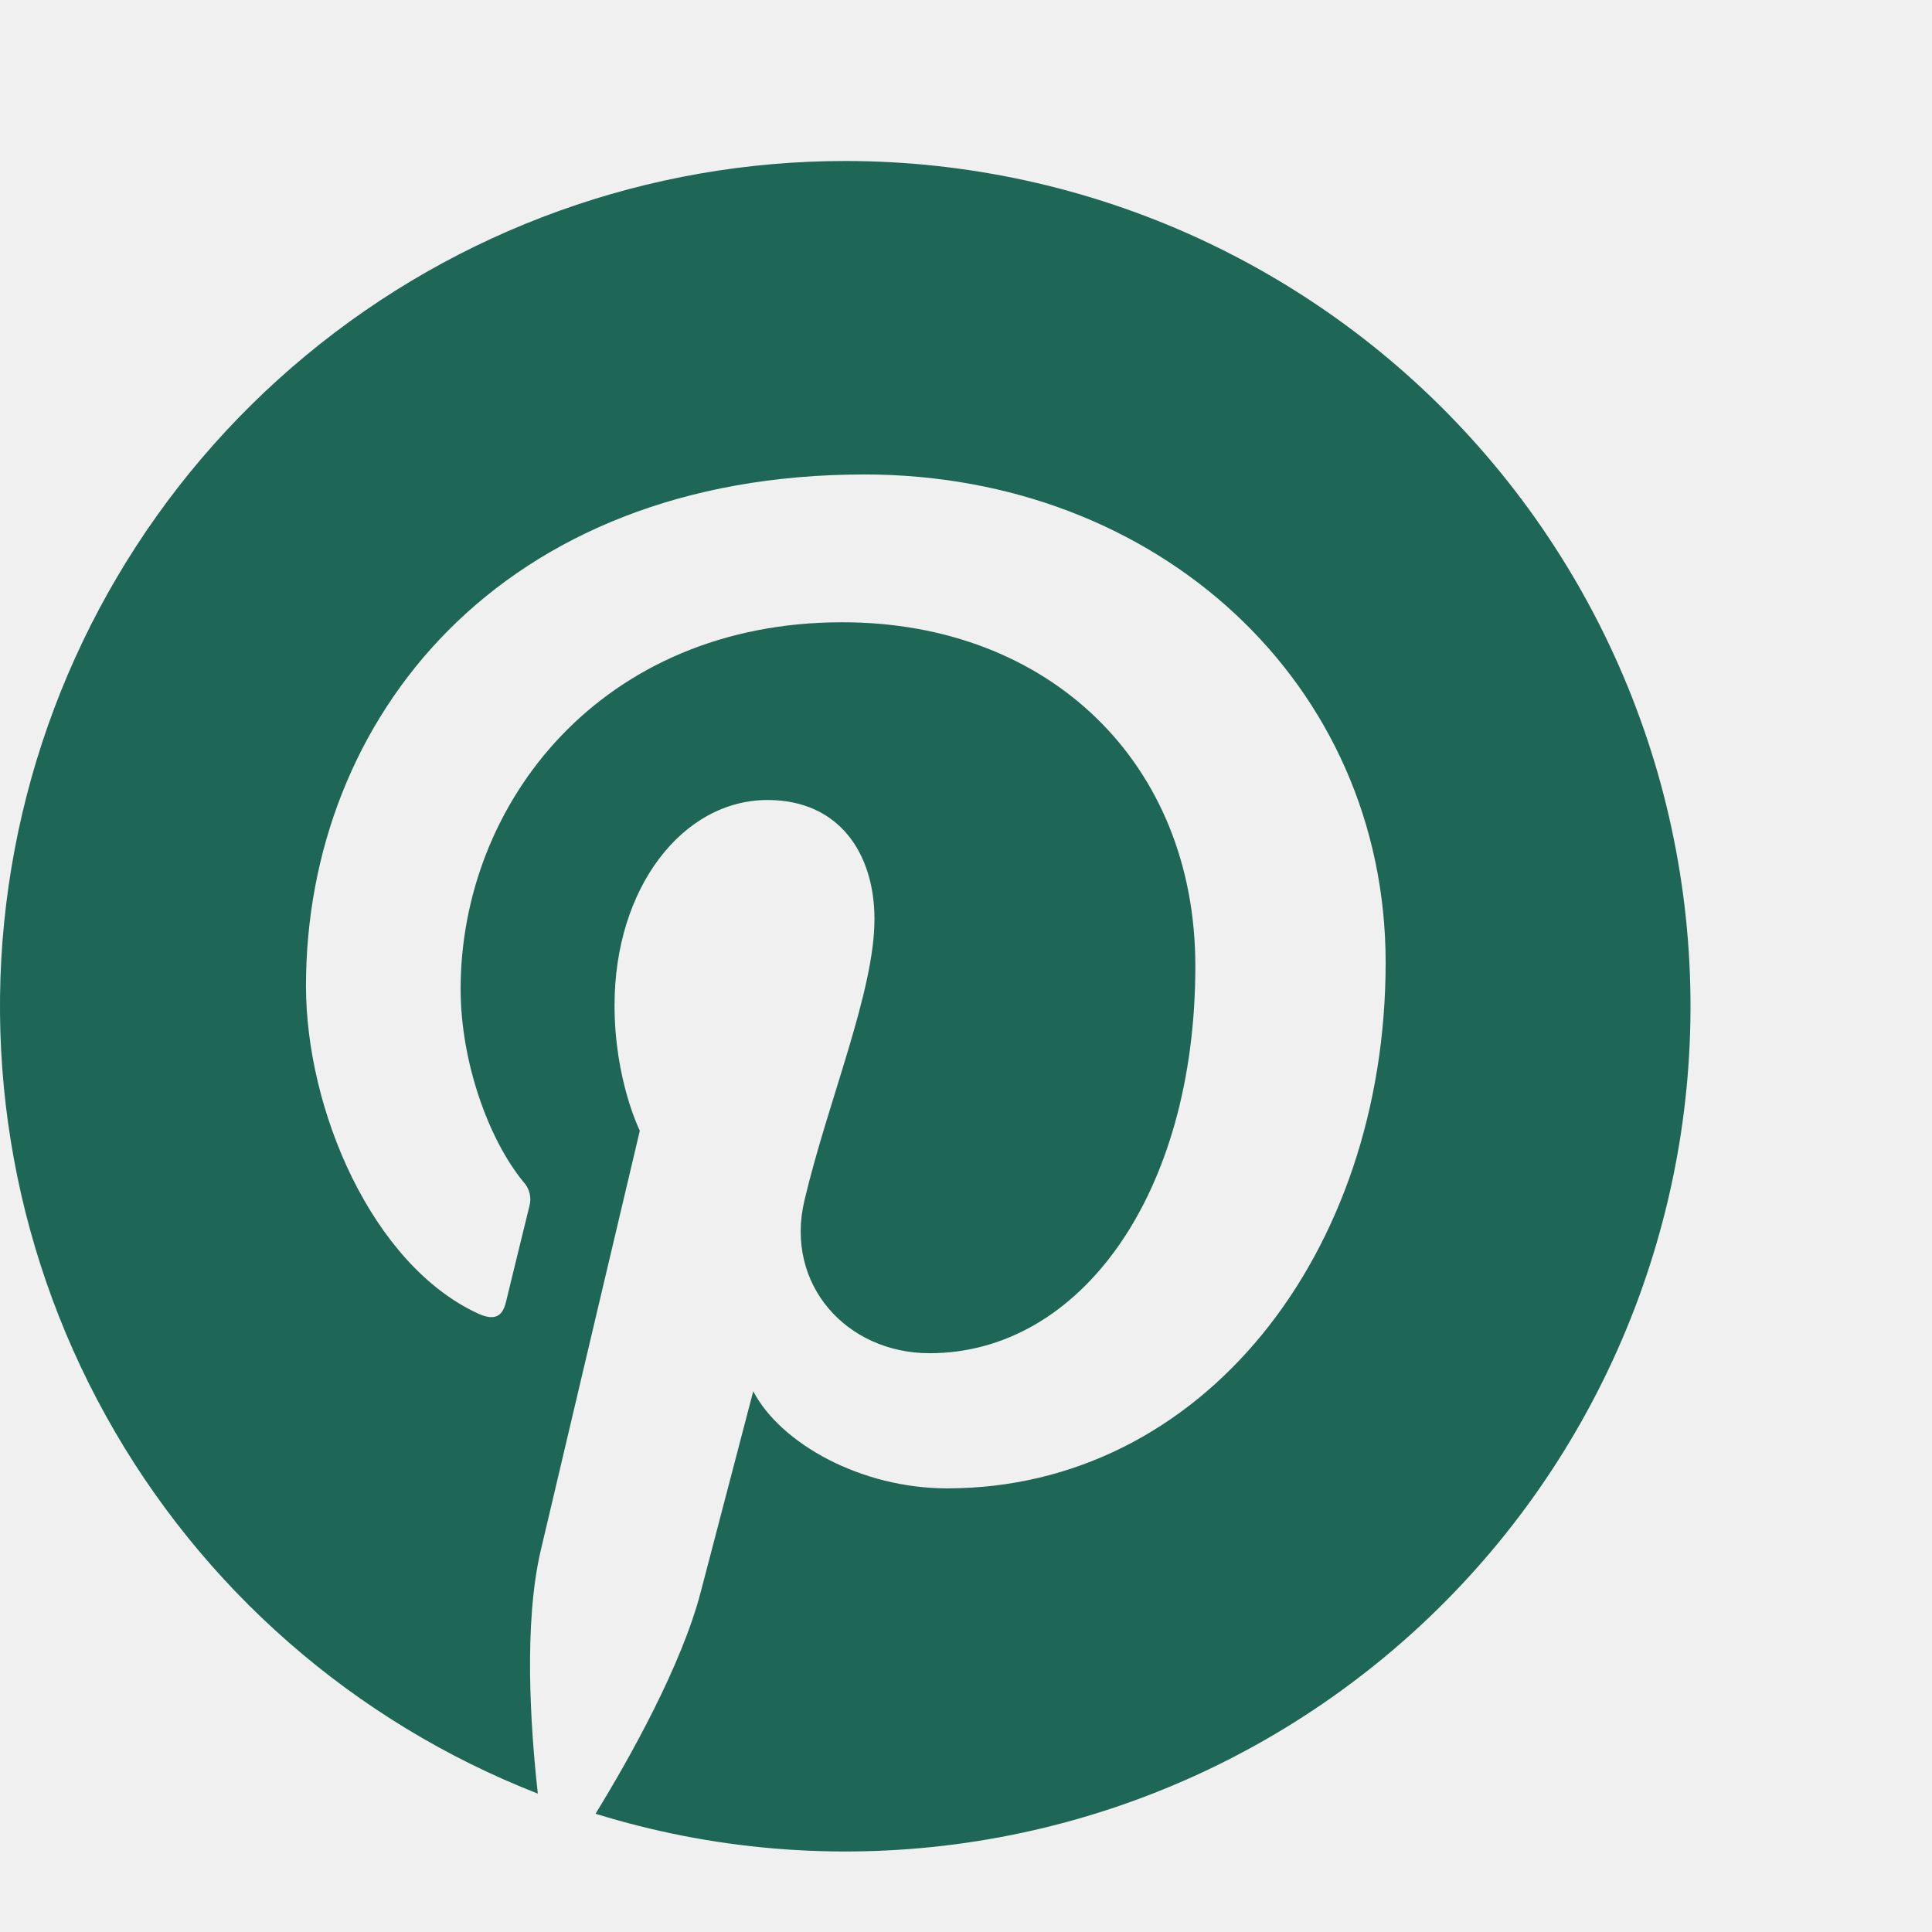
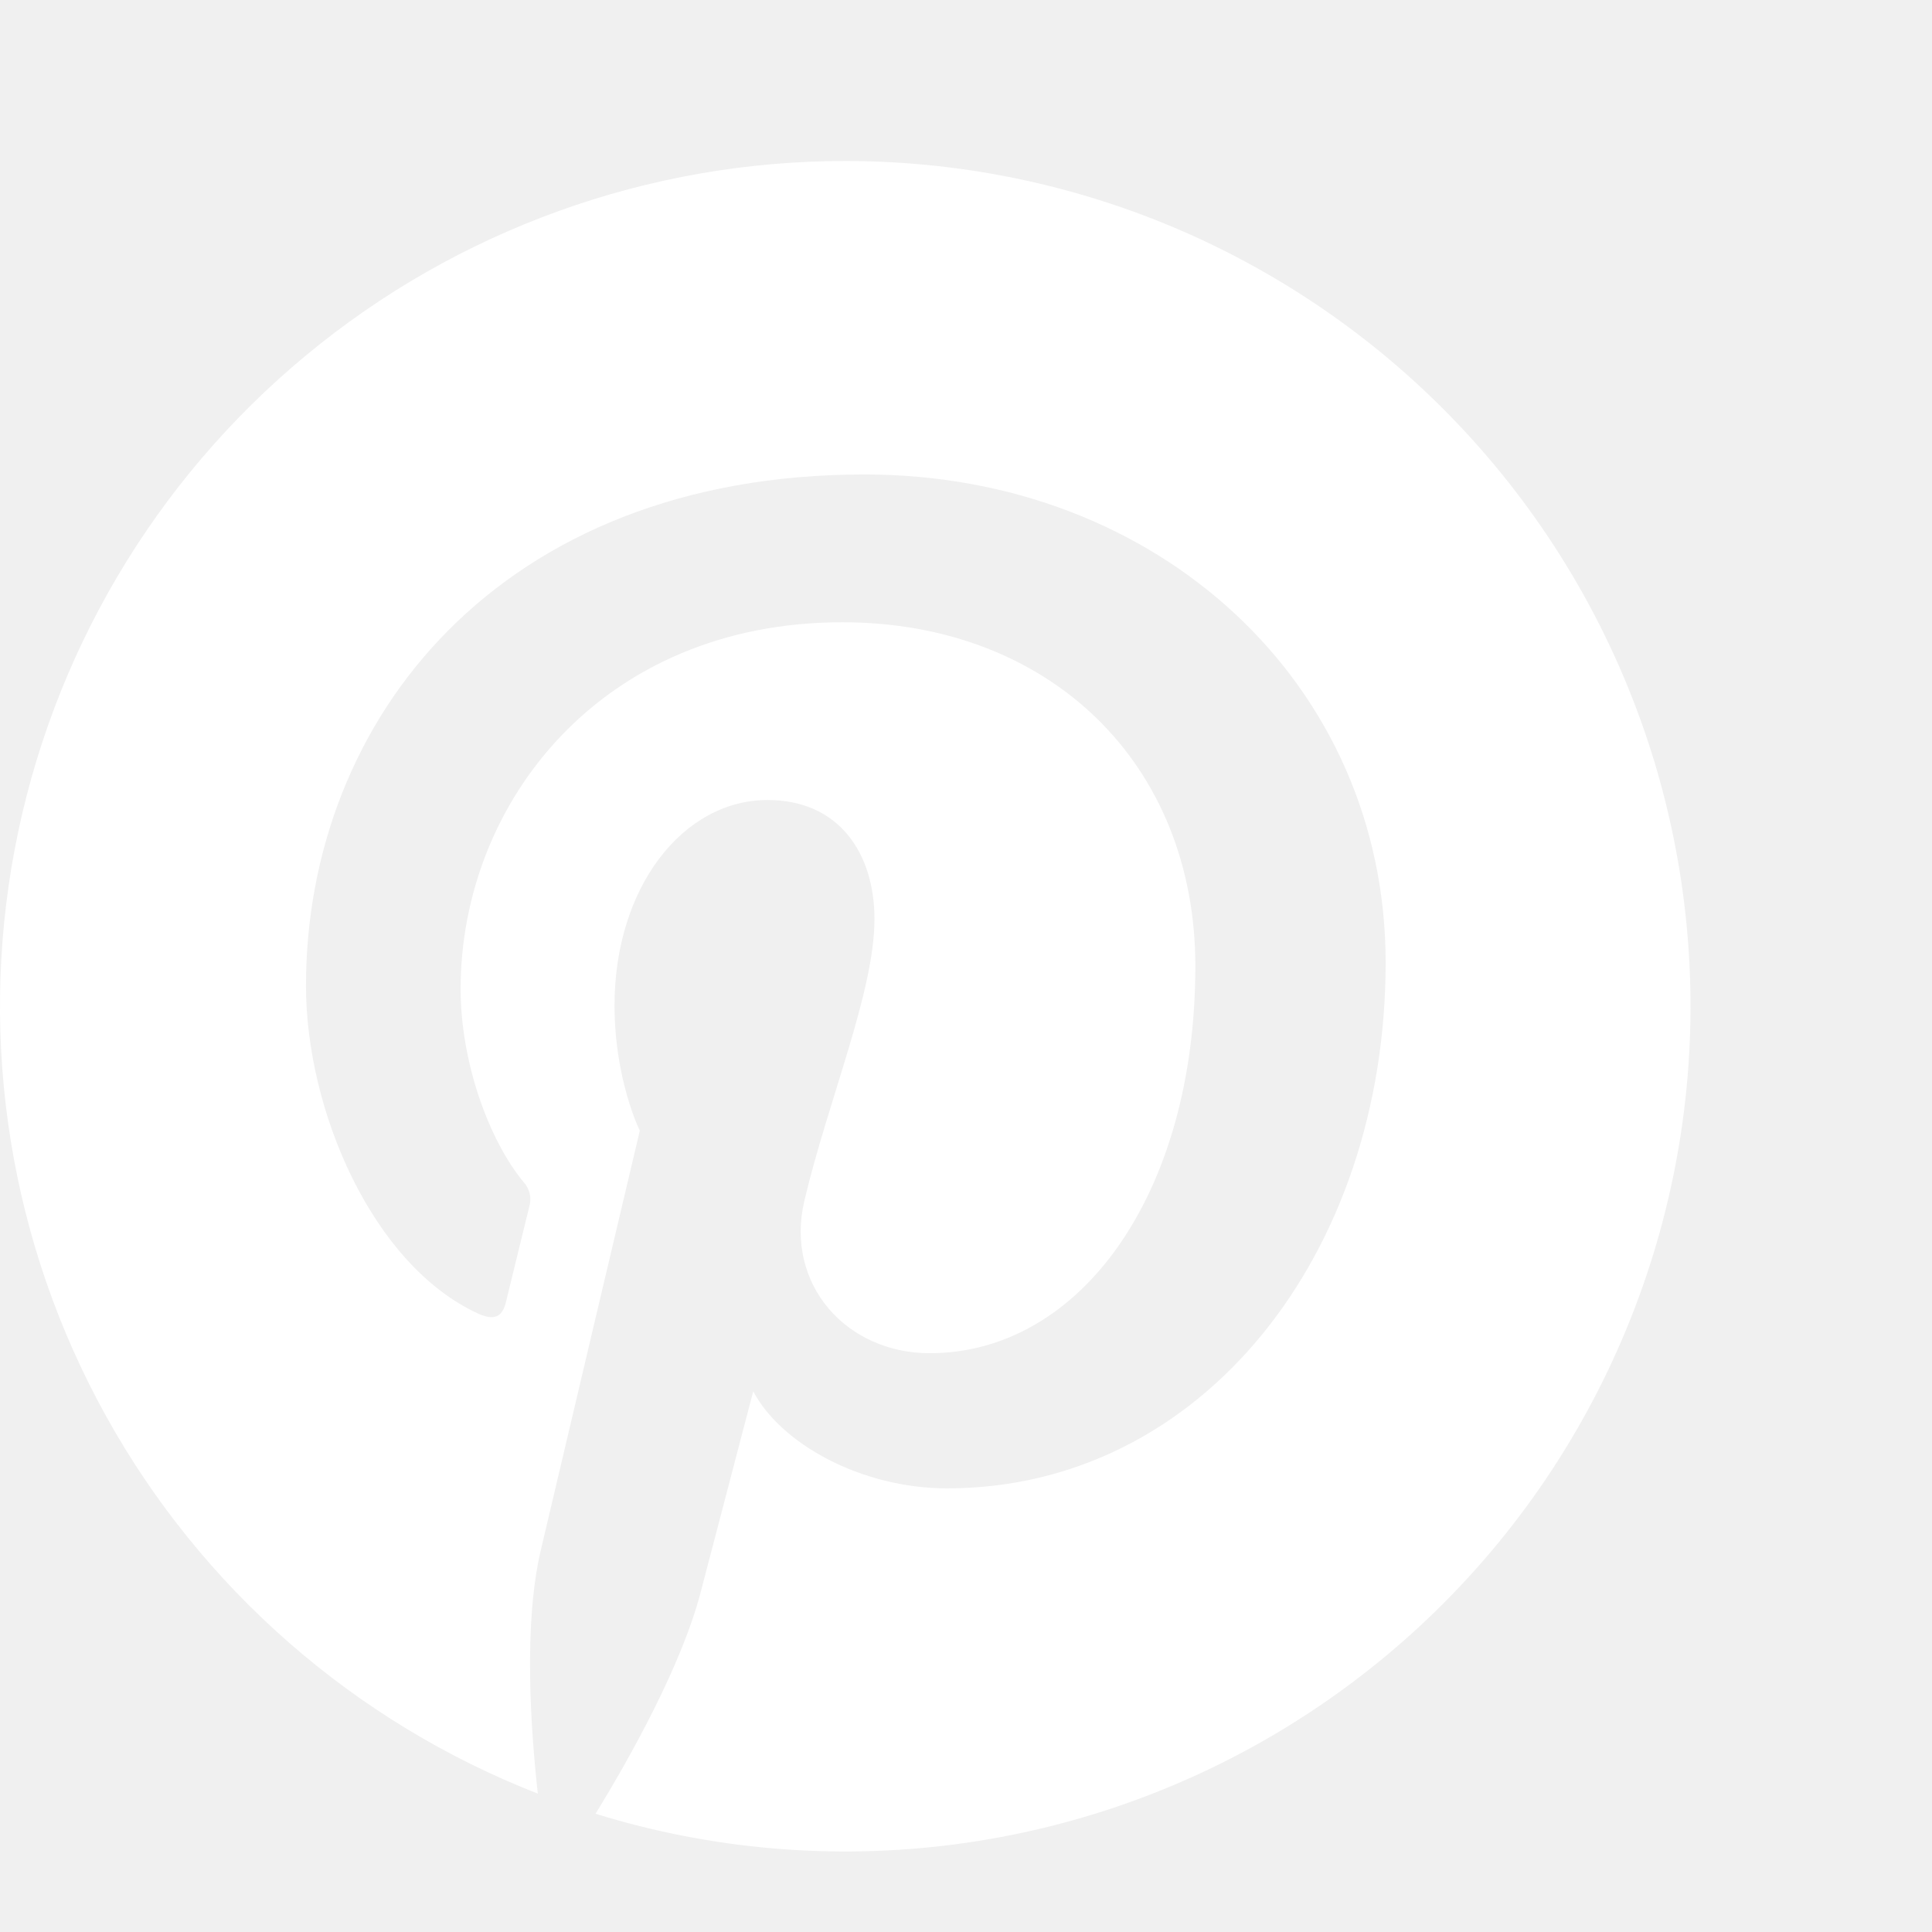
<svg xmlns="http://www.w3.org/2000/svg" width="24" height="24" viewBox="0 0 24 24" fill="none">
-   <path d="M10.507 2C8.059 1.998 5.687 2.852 3.802 4.414C1.916 5.976 0.636 8.148 0.182 10.553C-0.272 12.959 0.129 15.448 1.316 17.589C2.503 19.731 4.4 21.39 6.681 22.281C6.589 21.45 6.505 20.173 6.716 19.266C6.908 18.446 7.948 14.046 7.948 14.046C7.948 14.046 7.634 13.417 7.634 12.488C7.634 11.027 8.481 9.938 9.535 9.938C10.43 9.938 10.863 10.61 10.863 11.417C10.863 12.318 10.289 13.664 9.993 14.912C9.746 15.957 10.518 16.81 11.548 16.81C13.415 16.81 14.849 14.841 14.849 12.001C14.849 9.488 13.042 7.73 10.463 7.73C7.475 7.73 5.722 9.971 5.722 12.286C5.722 13.189 6.069 14.156 6.503 14.683C6.54 14.722 6.566 14.771 6.579 14.824C6.592 14.877 6.591 14.932 6.576 14.985C6.496 15.315 6.319 16.029 6.285 16.175C6.239 16.367 6.132 16.407 5.933 16.315C4.62 15.705 3.801 13.788 3.801 12.247C3.801 8.935 6.209 5.894 10.739 5.894C14.382 5.894 17.213 8.489 17.213 11.958C17.213 15.576 14.931 18.489 11.765 18.489C10.7 18.489 9.7 17.936 9.357 17.283L8.704 19.779C8.466 20.691 7.826 21.834 7.398 22.531C8.841 22.978 10.365 23.107 11.863 22.911C13.361 22.715 14.8 22.198 16.08 21.394C17.36 20.591 18.452 19.521 19.28 18.258C20.109 16.994 20.655 15.566 20.882 14.072C21.108 12.578 21.009 11.053 20.592 9.6C20.174 8.148 19.448 6.803 18.463 5.657C17.479 4.511 16.258 3.591 14.885 2.959C13.512 2.328 12.018 2.001 10.507 2Z" fill="#1E6655" />
+   <path d="M10.507 2C8.059 1.998 5.687 2.852 3.802 4.414C1.916 5.976 0.636 8.148 0.182 10.553C-0.272 12.959 0.129 15.448 1.316 17.589C2.503 19.731 4.4 21.39 6.681 22.281C6.589 21.45 6.505 20.173 6.716 19.266C6.908 18.446 7.948 14.046 7.948 14.046C7.948 14.046 7.634 13.417 7.634 12.488C7.634 11.027 8.481 9.938 9.535 9.938C10.43 9.938 10.863 10.61 10.863 11.417C10.863 12.318 10.289 13.664 9.993 14.912C9.746 15.957 10.518 16.81 11.548 16.81C13.415 16.81 14.849 14.841 14.849 12.001C14.849 9.488 13.042 7.73 10.463 7.73C7.475 7.73 5.722 9.971 5.722 12.286C5.722 13.189 6.069 14.156 6.503 14.683C6.54 14.722 6.566 14.771 6.579 14.824C6.592 14.877 6.591 14.932 6.576 14.985C6.496 15.315 6.319 16.029 6.285 16.175C6.239 16.367 6.132 16.407 5.933 16.315C4.62 15.705 3.801 13.788 3.801 12.247C3.801 8.935 6.209 5.894 10.739 5.894C14.382 5.894 17.213 8.489 17.213 11.958C17.213 15.576 14.931 18.489 11.765 18.489C10.7 18.489 9.7 17.936 9.357 17.283L8.704 19.779C8.466 20.691 7.826 21.834 7.398 22.531C8.841 22.978 10.365 23.107 11.863 22.911C13.361 22.715 14.8 22.198 16.08 21.394C17.36 20.591 18.452 19.521 19.28 18.258C20.109 16.994 20.655 15.566 20.882 14.072C21.108 12.578 21.009 11.053 20.592 9.6C20.174 8.148 19.448 6.803 18.463 5.657C17.479 4.511 16.258 3.591 14.885 2.959C13.512 2.328 12.018 2.001 10.507 2Z" fill="#ffffff" />
</svg>
